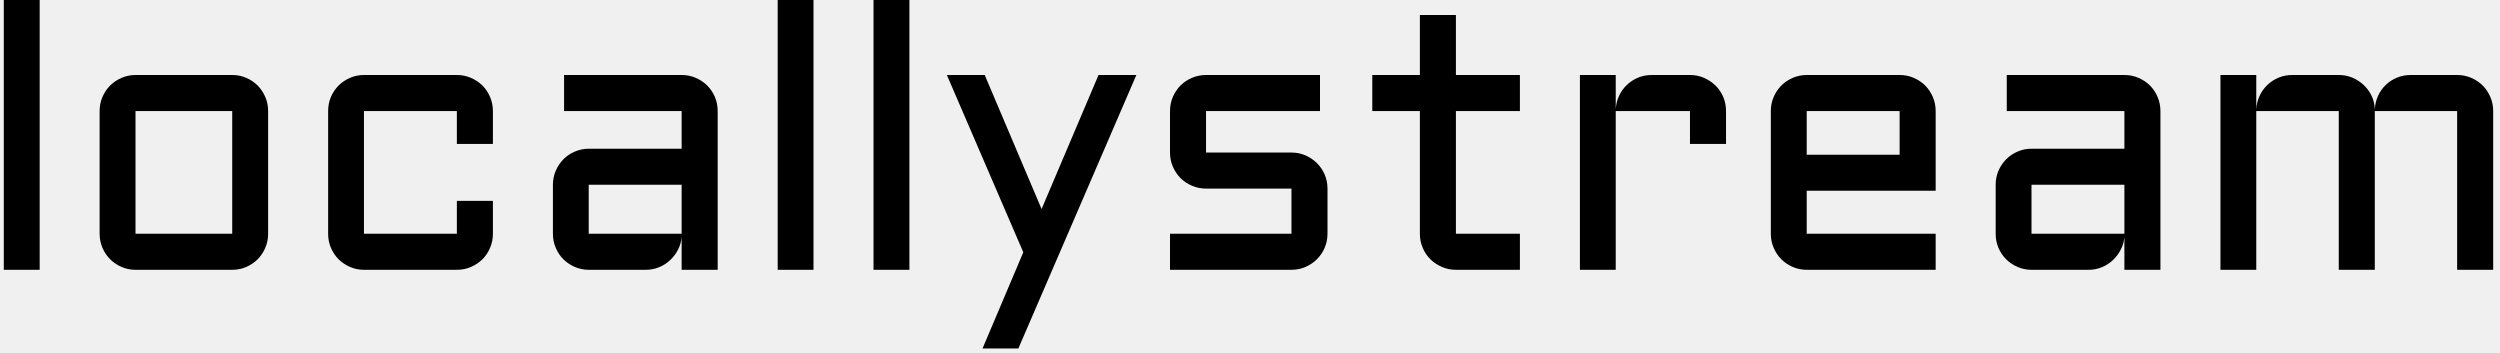
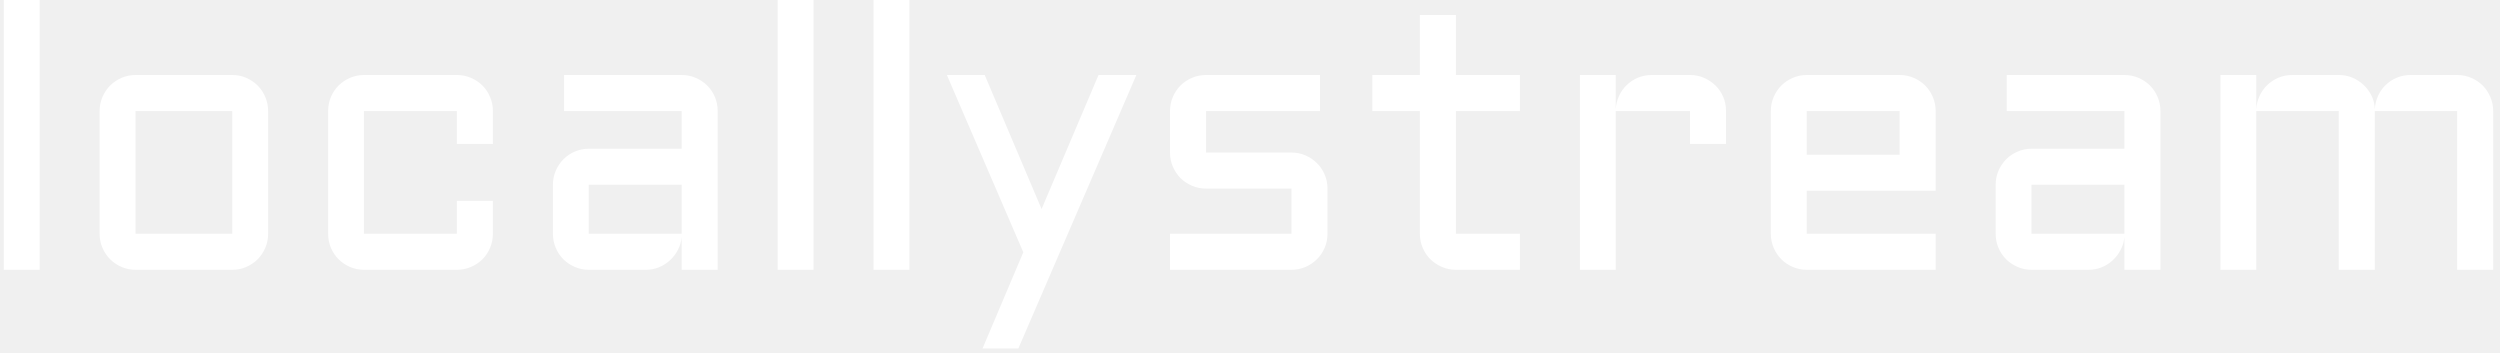
<svg xmlns="http://www.w3.org/2000/svg" version="1.1" width="2000" height="282" viewBox="0 0 2000 282">
  <g transform="matrix(1,0,0,1,-1.212121,-1.608469)">
    <svg viewBox="0 0 396 56" data-background-color="#444444" preserveAspectRatio="xMidYMid meet" height="282" width="2000">
      <g id="tight-bounds" transform="matrix(1,0,0,1,0.24,0.3194122)">
        <svg viewBox="0 0 395.52 55.361" height="55.361" width="395.52">
          <g>
            <svg viewBox="0 0 395.52 55.361" height="55.361" width="395.52">
              <g>
                <svg viewBox="0 0 395.52 55.361" height="55.361" width="395.52">
                  <g id="textblocktransform">
                    <svg viewBox="0 0 395.52 55.361" height="55.361" width="395.52" id="textblock">
                      <g>
                        <svg viewBox="0 0 395.52 55.361" height="55.361" width="395.52">
                          <g transform="matrix(1,0,0,1,0,0)">
                            <svg width="395.52" viewBox="4 -36.01 332.25 46.51" height="55.361" data-palette-color="#ffffff">
-                               <path d="M4-36.01L8.79-36.01 8.79 0 4 0 4-36.01ZM39.28-21.19L39.28-4.81Q39.28-3.81 38.9-2.93 38.52-2.05 37.88-1.4 37.23-0.76 36.36-0.38 35.5 0 34.49 0L34.49 0 21.58 0Q20.6 0 19.72-0.38 18.85-0.76 18.2-1.4 17.55-2.05 17.17-2.93 16.79-3.81 16.79-4.81L16.79-4.81 16.79-21.19Q16.79-22.19 17.17-23.07 17.55-23.95 18.2-24.6 18.85-25.24 19.72-25.62 20.6-26 21.58-26L21.58-26 34.49-26Q35.5-26 36.36-25.62 37.23-25.24 37.88-24.6 38.52-23.95 38.9-23.07 39.28-22.19 39.28-21.19L39.28-21.19ZM34.49-21.19L21.58-21.19 21.58-4.81 34.49-4.81 34.49-21.19ZM64.47-21.19L52.07-21.19 52.07-4.81 64.47-4.81 64.47-9.2 69.28-9.2 69.28-4.81Q69.28-3.81 68.9-2.93 68.53-2.05 67.88-1.4 67.23-0.76 66.35-0.38 65.47 0 64.47 0L64.47 0 52.07 0Q51.09 0 50.21-0.38 49.34-0.76 48.69-1.4 48.04-2.05 47.66-2.93 47.29-3.81 47.29-4.81L47.29-4.81 47.29-21.19Q47.29-22.19 47.66-23.07 48.04-23.95 48.69-24.6 49.34-25.24 50.21-25.62 51.09-26 52.07-26L52.07-26 64.47-26Q65.47-26 66.35-25.62 67.23-25.24 67.88-24.6 68.53-23.95 68.9-23.07 69.28-22.19 69.28-21.19L69.28-21.19 69.28-16.8 64.47-16.8 64.47-21.19ZM77.29-4.81L77.29-11.35Q77.29-12.35 77.67-13.22 78.04-14.09 78.69-14.75 79.34-15.41 80.22-15.78 81.1-16.16 82.07-16.16L82.07-16.16 94.47-16.16 94.47-21.19 78.78-21.19 78.78-26 94.47-26Q95.48-26 96.35-25.62 97.23-25.24 97.88-24.6 98.53-23.95 98.91-23.07 99.28-22.19 99.28-21.19L99.28-21.19 99.28 0 94.47 0 94.47-4.39Q94.4-3.49 93.99-2.69 93.57-1.88 92.92-1.28 92.28-0.68 91.45-0.34 90.62 0 89.69 0L89.69 0 82.07 0Q81.1 0 80.22-0.38 79.34-0.76 78.69-1.4 78.04-2.05 77.67-2.93 77.29-3.81 77.29-4.81L77.29-4.81ZM82.07-11.35L82.07-4.81 94.47-4.81 94.47-11.35 82.07-11.35ZM107.29-36.01L112.07-36.01 112.07 0 107.29 0 107.29-36.01ZM120.08-36.01L124.87-36.01 124.87 0 120.08 0 120.08-36.01ZM139.41 10.5L134.63 10.5 140.07-2.34 129.87-26 134.92-26 142.51-8.11 150.11-26 155.16-26 139.41 10.5ZM159.65-4.81L175.86-4.81 175.86-10.84 164.46-10.84Q163.46-10.84 162.58-11.22 161.7-11.6 161.05-12.24 160.41-12.89 160.03-13.77 159.65-14.65 159.65-15.65L159.65-15.65 159.65-21.19Q159.65-22.19 160.03-23.07 160.41-23.95 161.05-24.6 161.7-25.24 162.58-25.62 163.46-26 164.46-26L164.46-26 179.67-26 179.67-21.19 164.46-21.19 164.46-15.65 175.86-15.65Q176.86-15.65 177.73-15.27 178.6-14.89 179.25-14.25 179.91-13.6 180.29-12.72 180.67-11.84 180.67-10.84L180.67-10.84 180.67-4.81Q180.67-3.81 180.29-2.93 179.91-2.05 179.25-1.4 178.6-0.76 177.73-0.38 176.86 0 175.86 0L175.86 0 159.65 0 159.65-4.81ZM186.65-21.19L186.65-26 193-26 193-34.01 197.81-34.01 197.81-26 206.35-26 206.35-21.19 197.81-21.19 197.81-4.81 206.35-4.81 206.35 0 197.81 0Q196.83 0 195.95-0.38 195.07-0.76 194.41-1.4 193.75-2.05 193.38-2.93 193-3.81 193-4.81L193-4.81 193-21.19 186.65-21.19ZM229.05-21.19L219.14-21.19 219.14 0 214.36 0 214.36-26 219.14-26 219.14-21.41Q219.19-22.36 219.58-23.21 219.97-24.05 220.62-24.67 221.27-25.29 222.12-25.65 222.98-26 223.95-26L223.95-26 229.05-26Q230.06-26 230.92-25.62 231.79-25.24 232.45-24.6 233.11-23.95 233.49-23.07 233.86-22.19 233.86-21.19L233.86-21.19 233.86-16.8 229.05-16.8 229.05-21.19ZM261.84-21.19L261.84-10.55 244.63-10.55 244.63-4.81 261.84-4.81 261.84 0 244.63 0Q243.65 0 242.77-0.38 241.89-0.76 241.25-1.4 240.6-2.05 240.22-2.93 239.84-3.81 239.84-4.81L239.84-4.81 239.84-21.19Q239.84-22.19 240.22-23.07 240.6-23.95 241.25-24.6 241.89-25.24 242.77-25.62 243.65-26 244.63-26L244.63-26 257.03-26Q258.03-26 258.91-25.62 259.79-25.24 260.44-24.6 261.08-23.95 261.46-23.07 261.84-22.19 261.84-21.19L261.84-21.19ZM257.03-21.19L244.63-21.19 244.63-15.36 257.03-15.36 257.03-21.19ZM269.85-4.81L269.85-11.35Q269.85-12.35 270.22-13.22 270.6-14.09 271.25-14.75 271.9-15.41 272.78-15.78 273.65-16.16 274.63-16.16L274.63-16.16 287.03-16.16 287.03-21.19 271.33-21.19 271.33-26 287.03-26Q288.03-26 288.91-25.62 289.79-25.24 290.44-24.6 291.09-23.95 291.46-23.07 291.84-22.19 291.84-21.19L291.84-21.19 291.84 0 287.03 0 287.03-4.39Q286.96-3.49 286.54-2.69 286.13-1.88 285.48-1.28 284.84-0.68 284.01-0.34 283.18 0 282.25 0L282.25 0 274.63 0Q273.65 0 272.78-0.38 271.9-0.76 271.25-1.4 270.6-2.05 270.22-2.93 269.85-3.81 269.85-4.81L269.85-4.81ZM274.63-11.35L274.63-4.81 287.03-4.81 287.03-11.35 274.63-11.35ZM331.44-21.19L320.45-21.19 320.45 0 315.64 0 315.64-21.19 304.63-21.19 304.63 0 299.85 0 299.85-26 304.63-26 304.63-21.41Q304.68-22.36 305.07-23.21 305.46-24.05 306.11-24.67 306.76-25.29 307.61-25.65 308.47-26 309.44-26L309.44-26 315.64-26Q316.6-26 317.45-25.65 318.3-25.29 318.96-24.67 319.62-24.05 320.03-23.21 320.43-22.36 320.45-21.41L320.45-21.41Q320.5-22.36 320.88-23.21 321.26-24.05 321.91-24.67 322.55-25.29 323.41-25.65 324.26-26 325.24-26L325.24-26 331.44-26Q332.44-26 333.32-25.62 334.2-25.24 334.85-24.6 335.49-23.95 335.87-23.07 336.25-22.19 336.25-21.19L336.25-21.19 336.25 0 331.44 0 331.44-21.19Z" opacity="1" transform="matrix(1,0,0,1,0,0)" fill="#000000" class="wordmark-text-0" data-fill-palette-color="primary" id="text-0" />
+                               <path d="M4-36.01L8.79-36.01 8.79 0 4 0 4-36.01ZM39.28-21.19L39.28-4.81Q39.28-3.81 38.9-2.93 38.52-2.05 37.88-1.4 37.23-0.76 36.36-0.38 35.5 0 34.49 0L34.49 0 21.58 0Q20.6 0 19.72-0.38 18.85-0.76 18.2-1.4 17.55-2.05 17.17-2.93 16.79-3.81 16.79-4.81L16.79-4.81 16.79-21.19Q16.79-22.19 17.17-23.07 17.55-23.95 18.2-24.6 18.85-25.24 19.72-25.62 20.6-26 21.58-26L21.58-26 34.49-26Q35.5-26 36.36-25.62 37.23-25.24 37.88-24.6 38.52-23.95 38.9-23.07 39.28-22.19 39.28-21.19L39.28-21.19ZM34.49-21.19L21.58-21.19 21.58-4.81 34.49-4.81 34.49-21.19ZM64.47-21.19L52.07-21.19 52.07-4.81 64.47-4.81 64.47-9.2 69.28-9.2 69.28-4.81Q69.28-3.81 68.9-2.93 68.53-2.05 67.88-1.4 67.23-0.76 66.35-0.38 65.47 0 64.47 0L64.47 0 52.07 0Q51.09 0 50.21-0.38 49.34-0.76 48.69-1.4 48.04-2.05 47.66-2.93 47.29-3.81 47.29-4.81L47.29-4.81 47.29-21.19Q47.29-22.19 47.66-23.07 48.04-23.95 48.69-24.6 49.34-25.24 50.21-25.62 51.09-26 52.07-26L52.07-26 64.47-26Q65.47-26 66.35-25.62 67.23-25.24 67.88-24.6 68.53-23.95 68.9-23.07 69.28-22.19 69.28-21.19L69.28-21.19 69.28-16.8 64.47-16.8 64.47-21.19ZM77.29-4.81L77.29-11.35Q77.29-12.35 77.67-13.22 78.04-14.09 78.69-14.75 79.34-15.41 80.22-15.78 81.1-16.16 82.07-16.16L82.07-16.16 94.47-16.16 94.47-21.19 78.78-21.19 78.78-26 94.47-26Q95.48-26 96.35-25.62 97.23-25.24 97.88-24.6 98.53-23.95 98.91-23.07 99.28-22.19 99.28-21.19L99.28-21.19 99.28 0 94.47 0 94.47-4.39Q94.4-3.49 93.99-2.69 93.57-1.88 92.92-1.28 92.28-0.68 91.45-0.34 90.62 0 89.69 0L89.69 0 82.07 0Q81.1 0 80.22-0.38 79.34-0.76 78.69-1.4 78.04-2.05 77.67-2.93 77.29-3.81 77.29-4.81L77.29-4.81ZM82.07-11.35L82.07-4.81 94.47-4.81 94.47-11.35 82.07-11.35ZM107.29-36.01L112.07-36.01 112.07 0 107.29 0 107.29-36.01ZM120.08-36.01L124.87-36.01 124.87 0 120.08 0 120.08-36.01ZM139.41 10.5L134.63 10.5 140.07-2.34 129.87-26 134.92-26 142.51-8.11 150.11-26 155.16-26 139.41 10.5ZM159.65-4.81L175.86-4.81 175.86-10.84 164.46-10.84Q163.46-10.84 162.58-11.22 161.7-11.6 161.05-12.24 160.41-12.89 160.03-13.77 159.65-14.65 159.65-15.65L159.65-15.65 159.65-21.19Q159.65-22.19 160.03-23.07 160.41-23.95 161.05-24.6 161.7-25.24 162.58-25.62 163.46-26 164.46-26L164.46-26 179.67-26 179.67-21.19 164.46-21.19 164.46-15.65 175.86-15.65Q176.86-15.65 177.73-15.27 178.6-14.89 179.25-14.25 179.91-13.6 180.29-12.72 180.67-11.84 180.67-10.84L180.67-10.84 180.67-4.81Q180.67-3.81 180.29-2.93 179.91-2.05 179.25-1.4 178.6-0.76 177.73-0.38 176.86 0 175.86 0L175.86 0 159.65 0 159.65-4.81ZM186.65-21.19L186.65-26 193-26 193-34.01 197.81-34.01 197.81-26 206.35-26 206.35-21.19 197.81-21.19 197.81-4.81 206.35-4.81 206.35 0 197.81 0Q196.83 0 195.95-0.38 195.07-0.76 194.41-1.4 193.75-2.05 193.38-2.93 193-3.81 193-4.81L193-4.81 193-21.19 186.65-21.19ZM229.05-21.19L219.14-21.19 219.14 0 214.36 0 214.36-26 219.14-26 219.14-21.41Q219.19-22.36 219.58-23.21 219.97-24.05 220.62-24.67 221.27-25.29 222.12-25.65 222.98-26 223.95-26L223.95-26 229.05-26Q230.06-26 230.92-25.62 231.79-25.24 232.45-24.6 233.11-23.95 233.49-23.07 233.86-22.19 233.86-21.19L233.86-21.19 233.86-16.8 229.05-16.8 229.05-21.19ZM261.84-21.19L261.84-10.55 244.63-10.55 244.63-4.81 261.84-4.81 261.84 0 244.63 0Q243.65 0 242.77-0.38 241.89-0.76 241.25-1.4 240.6-2.05 240.22-2.93 239.84-3.81 239.84-4.81L239.84-4.81 239.84-21.19Q239.84-22.19 240.22-23.07 240.6-23.95 241.25-24.6 241.89-25.24 242.77-25.62 243.65-26 244.63-26L244.63-26 257.03-26Q258.03-26 258.91-25.62 259.79-25.24 260.44-24.6 261.08-23.95 261.46-23.07 261.84-22.19 261.84-21.19L261.84-21.19ZM257.03-21.19L244.63-21.19 244.63-15.36 257.03-15.36 257.03-21.19ZM269.85-4.81L269.85-11.35Q269.85-12.35 270.22-13.22 270.6-14.09 271.25-14.75 271.9-15.41 272.78-15.78 273.65-16.16 274.63-16.16L274.63-16.16 287.03-16.16 287.03-21.19 271.33-21.19 271.33-26 287.03-26Q288.03-26 288.91-25.62 289.79-25.24 290.44-24.6 291.09-23.95 291.46-23.07 291.84-22.19 291.84-21.19L291.84-21.19 291.84 0 287.03 0 287.03-4.39Q286.96-3.49 286.54-2.69 286.13-1.88 285.48-1.28 284.84-0.68 284.01-0.34 283.18 0 282.25 0L282.25 0 274.63 0Q273.65 0 272.78-0.38 271.9-0.76 271.25-1.4 270.6-2.05 270.22-2.93 269.85-3.81 269.85-4.81L269.85-4.81ZM274.63-11.35L274.63-4.81 287.03-4.81 287.03-11.35 274.63-11.35ZM331.44-21.19L320.45-21.19 320.45 0 315.64 0 315.64-21.19 304.63-21.19 304.63 0 299.85 0 299.85-26 304.63-26 304.63-21.41Q304.68-22.36 305.07-23.21 305.46-24.05 306.11-24.67 306.76-25.29 307.61-25.65 308.47-26 309.44-26L309.44-26 315.64-26Q316.6-26 317.45-25.65 318.3-25.29 318.96-24.67 319.62-24.05 320.03-23.21 320.43-22.36 320.45-21.41L320.45-21.41Q320.5-22.36 320.88-23.21 321.26-24.05 321.91-24.67 322.55-25.29 323.41-25.65 324.26-26 325.24-26L325.24-26 331.44-26Q332.44-26 333.32-25.62 334.2-25.24 334.85-24.6 335.49-23.95 335.87-23.07 336.25-22.19 336.25-21.19L336.25-21.19 336.25 0 331.44 0 331.44-21.19Z" opacity="1" transform="matrix(1,0,0,1,0,0)" fill="#ffffff" class="wordmark-text-0" data-fill-palette-color="primary" id="text-0" />
                            </svg>
                          </g>
                        </svg>
                      </g>
                    </svg>
                  </g>
                </svg>
              </g>
            </svg>
          </g>
          <defs />
        </svg>
        <rect width="395.52" height="55.361" fill="none" stroke="none" visibility="hidden" />
      </g>
    </svg>
  </g>
</svg>
